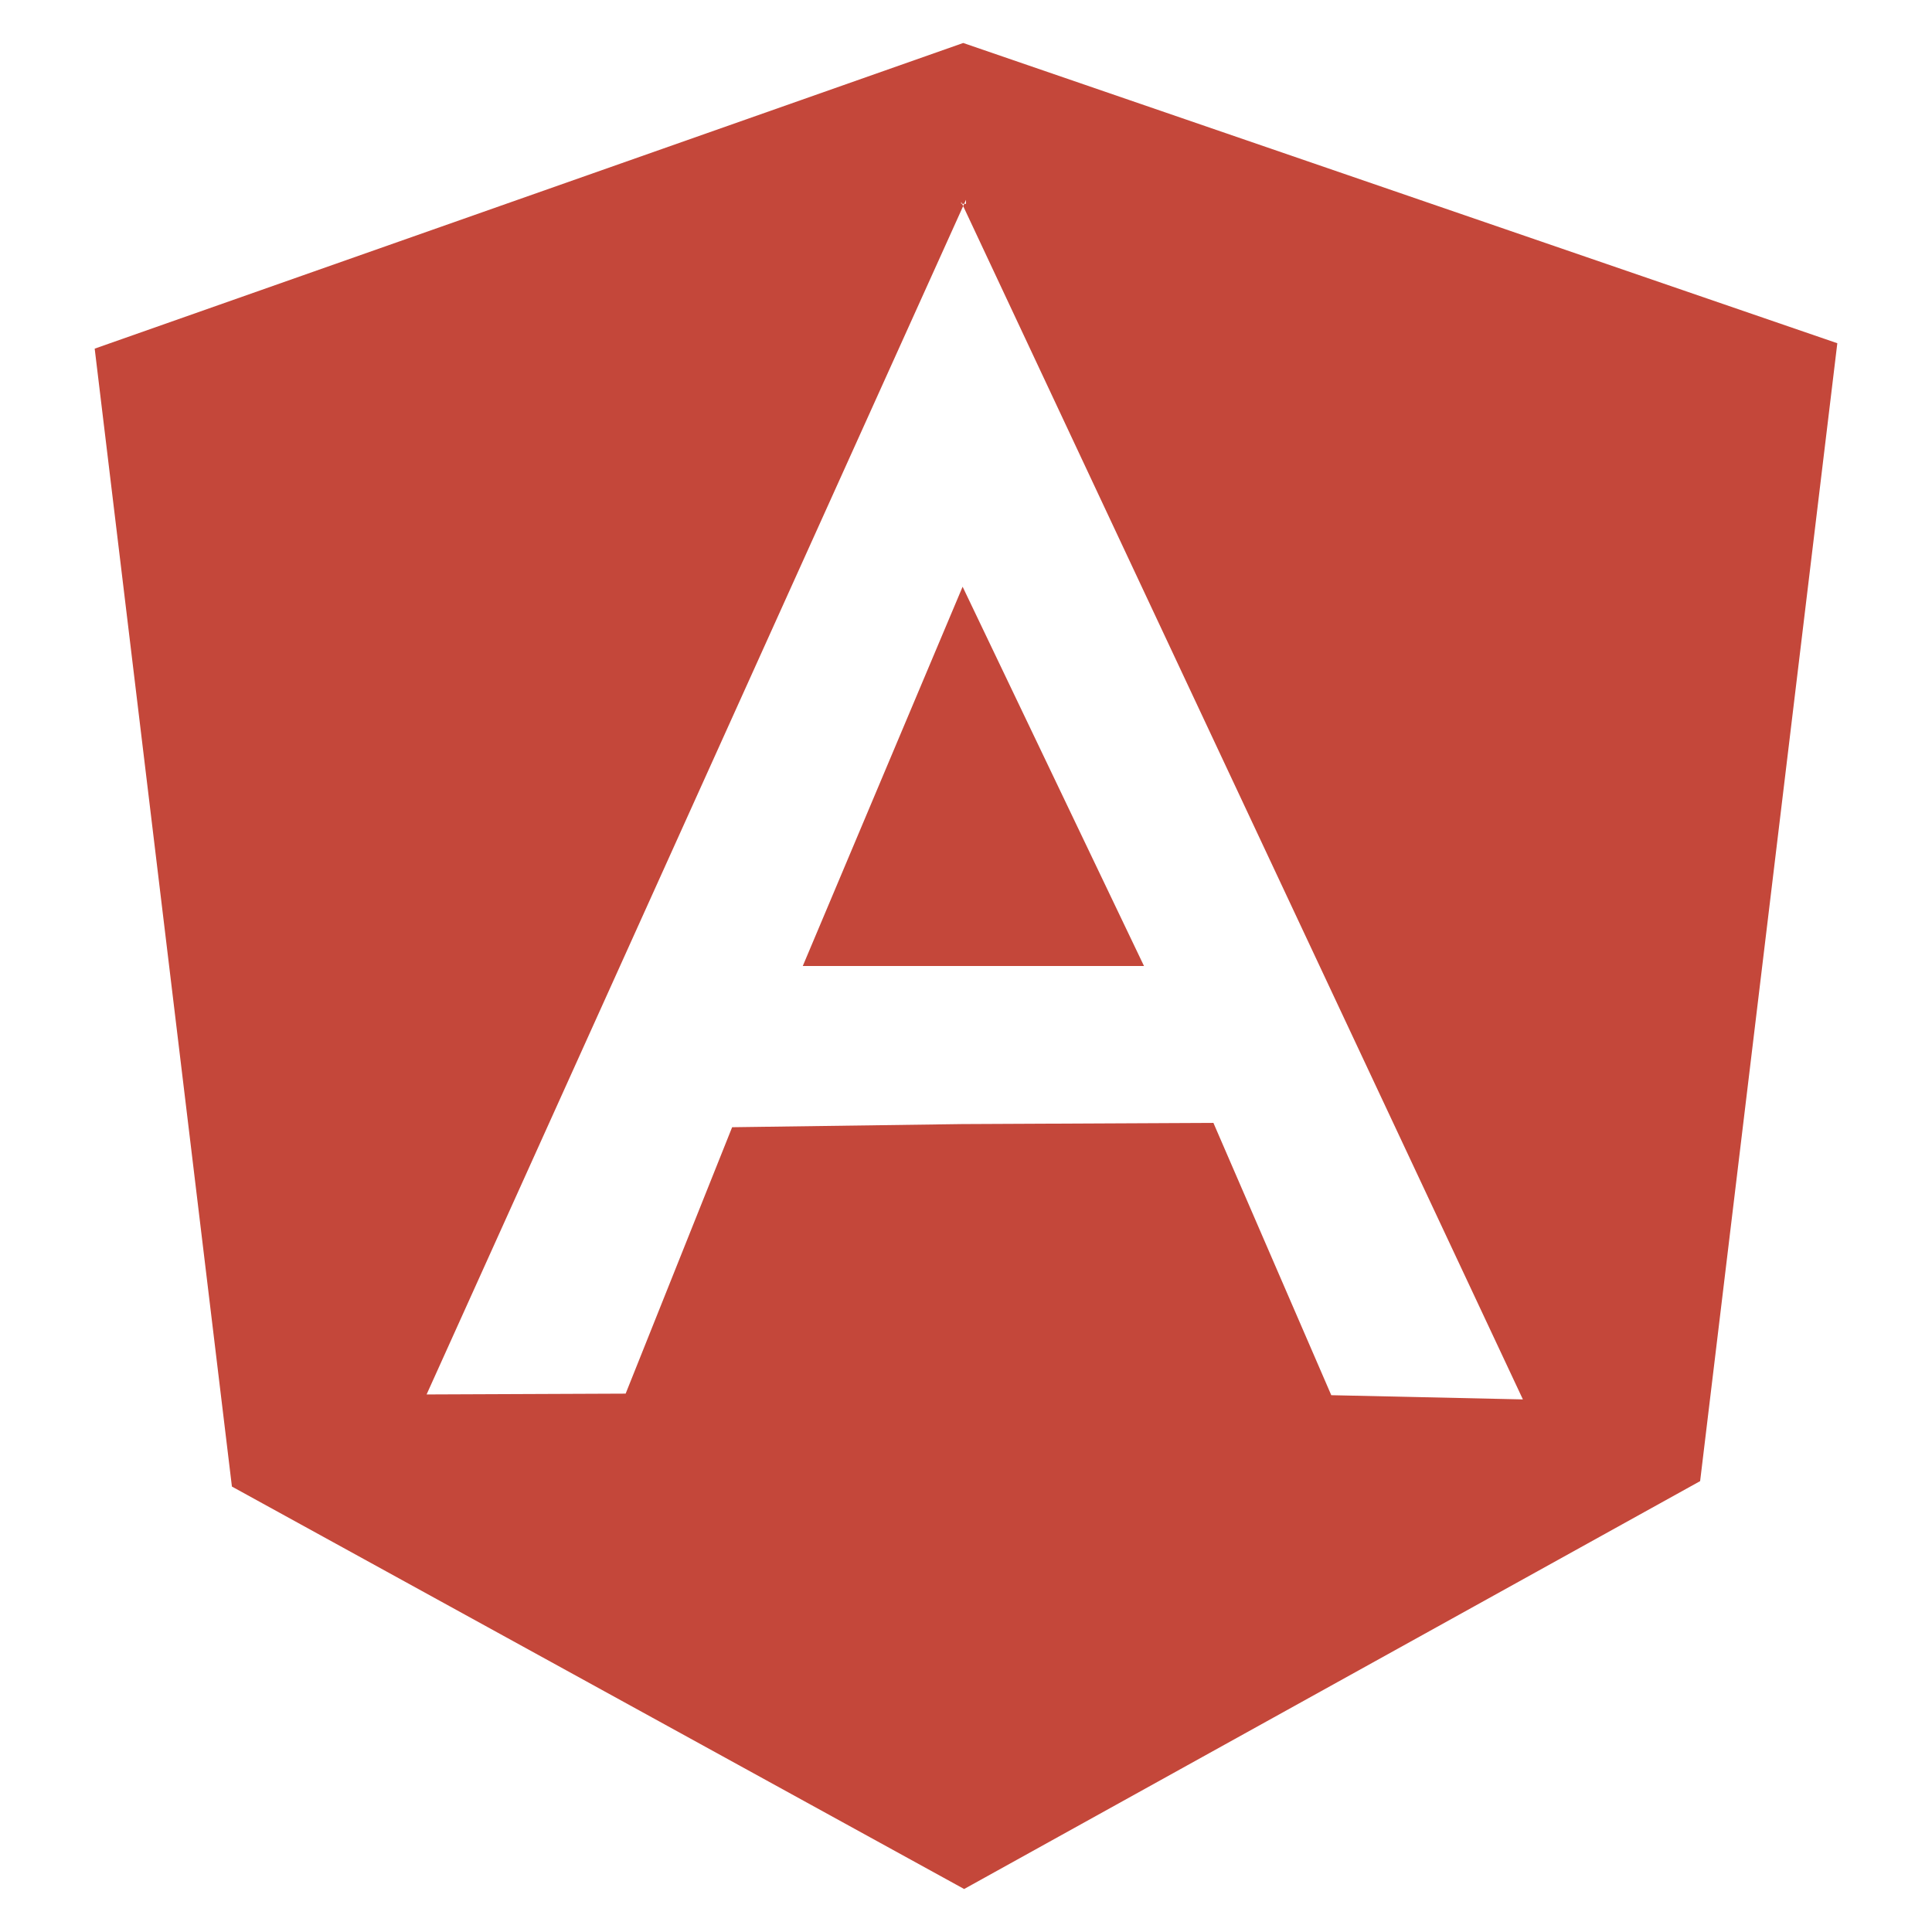
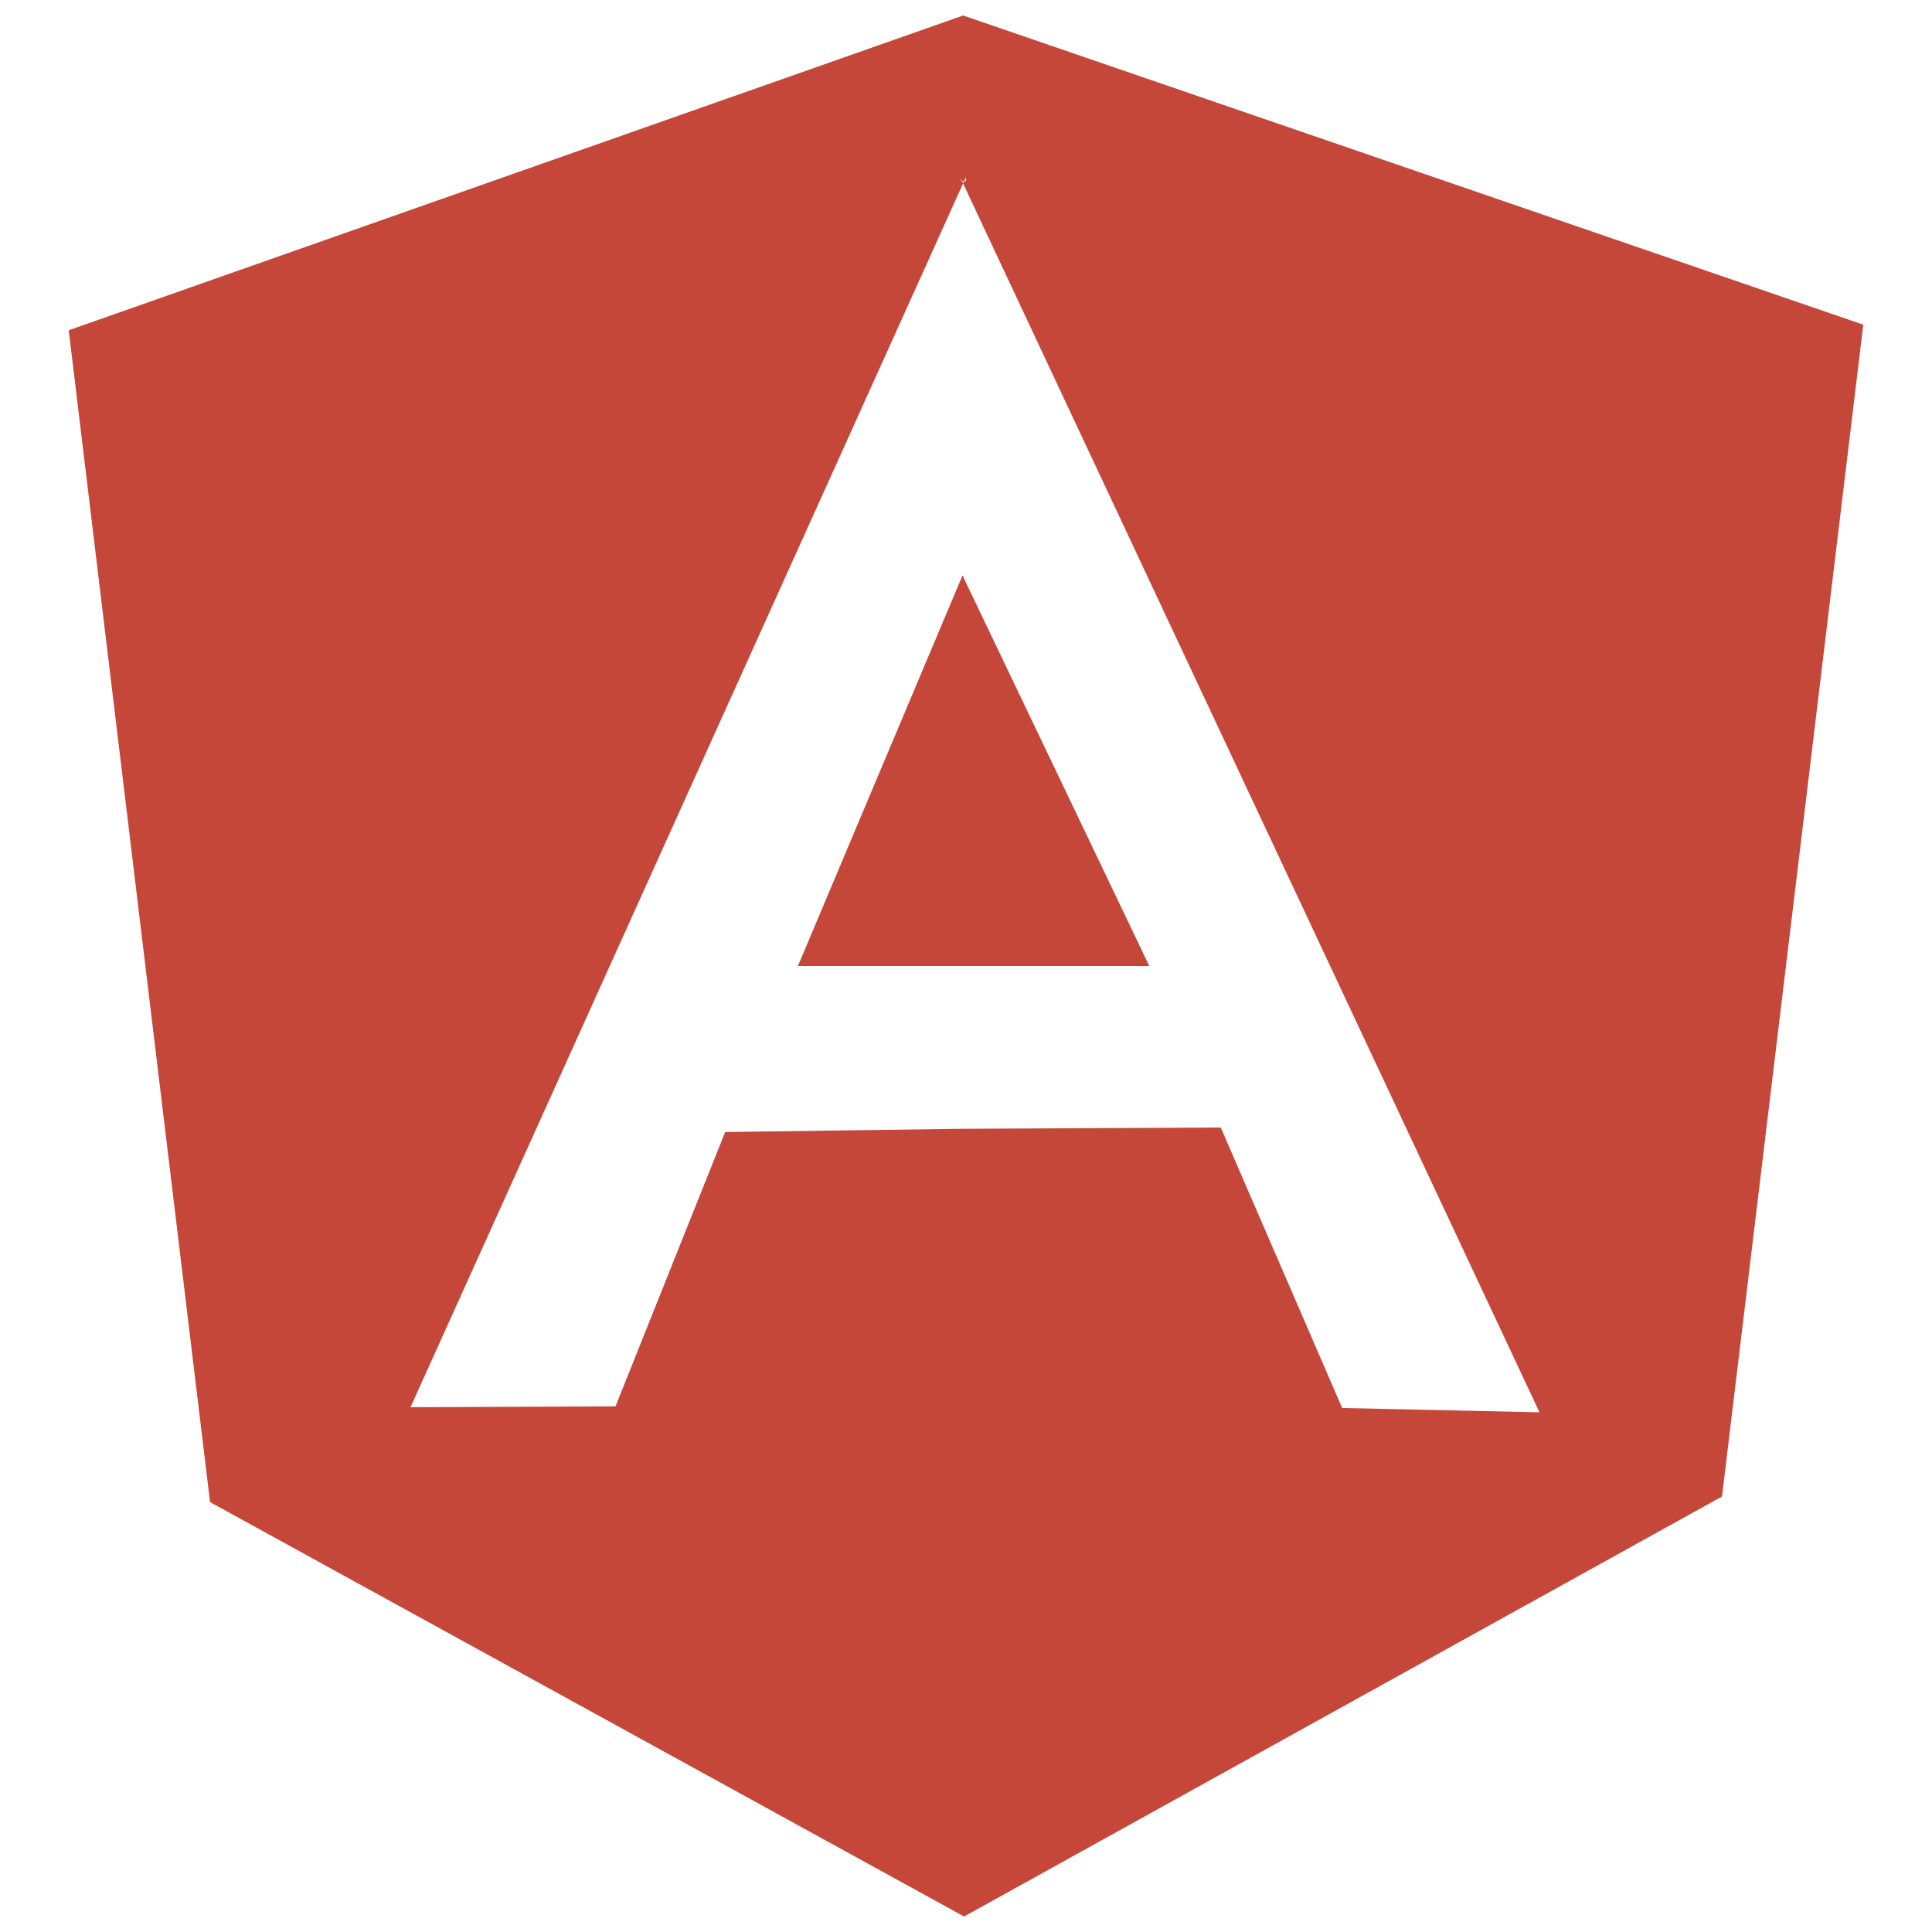
- <svg xmlns="http://www.w3.org/2000/svg" version="1.1" id="Calque_1" x="0px" y="0px" width="595.279px" height="595.275px" viewBox="0 123.307 595.279 595.275" enable-background="new 0 123.307 595.279 595.275" xml:space="preserve">
-   <path fill="#C4473A" d="M247.349,420.945h105.134l-55.887-116.862L247.349,420.945z M296.781,136.551L29.174,230.729l42.284,350.612  l225.608,123.998l226.769-125.673l42.271-350.604L296.781,136.551L296.781,136.551z M225.582,470.621l-32.81,82.085l-61.333,0.253  l165.324-366.157l-0.316-0.691h-0.29l0.005-0.6l0.285,0.6h0.636l0.556-1.237v1.237h-0.56l-0.312,0.691l172.463,367.684  l-59.042-1.297l-36.318-83.908l-77.554,0.372" />
+ <svg xmlns="http://www.w3.org/2000/svg" viewBox="0 0 128 128">
+   <path fill="#C4473A" d="M52.864 64h23.28l-12.375-25.877zM63.81 1.026l-59.257 20.854 9.363 77.637 49.957 27.457 50.214-27.828 9.36-77.635-59.637-20.485zm-15.766 73.974l-7.265 18.176-13.581.056 36.608-81.079-.07-.153h-.064l.001-.133.063.133h.141l.123-.274v.274h-.124l-.069.153 38.189 81.417-13.074-.287-8.042-18.58-17.173.082" />
</svg>
